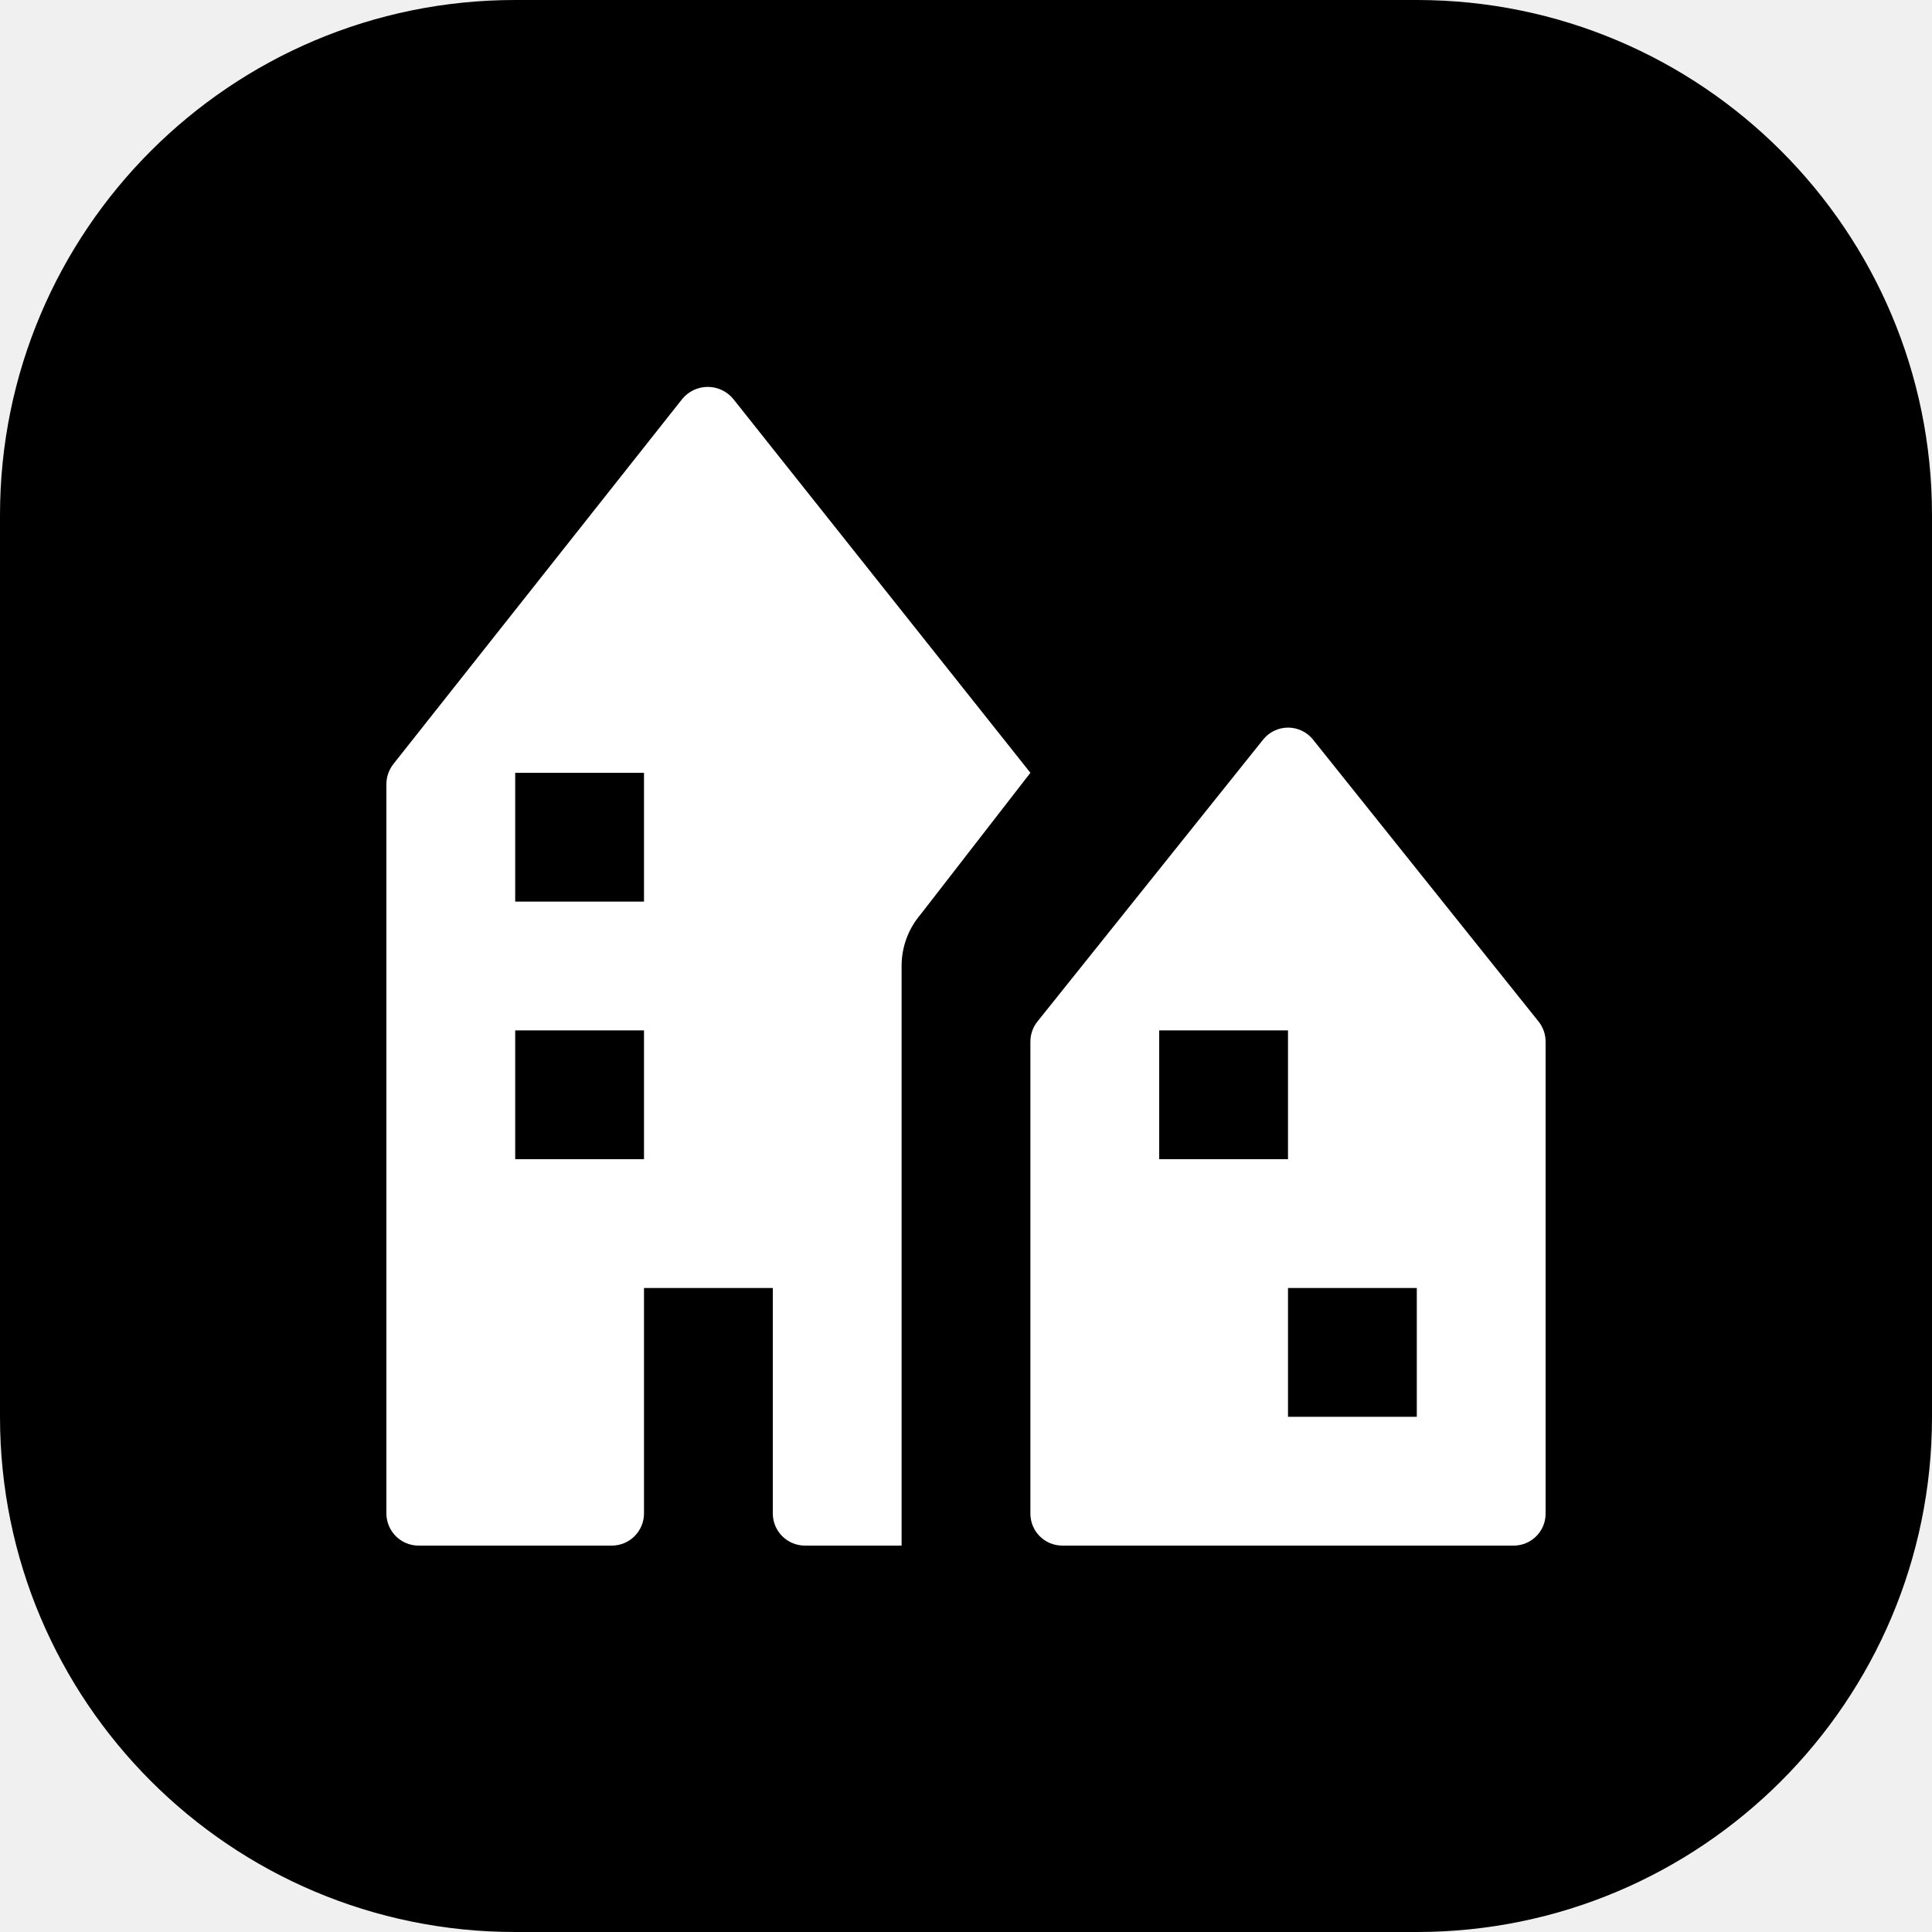
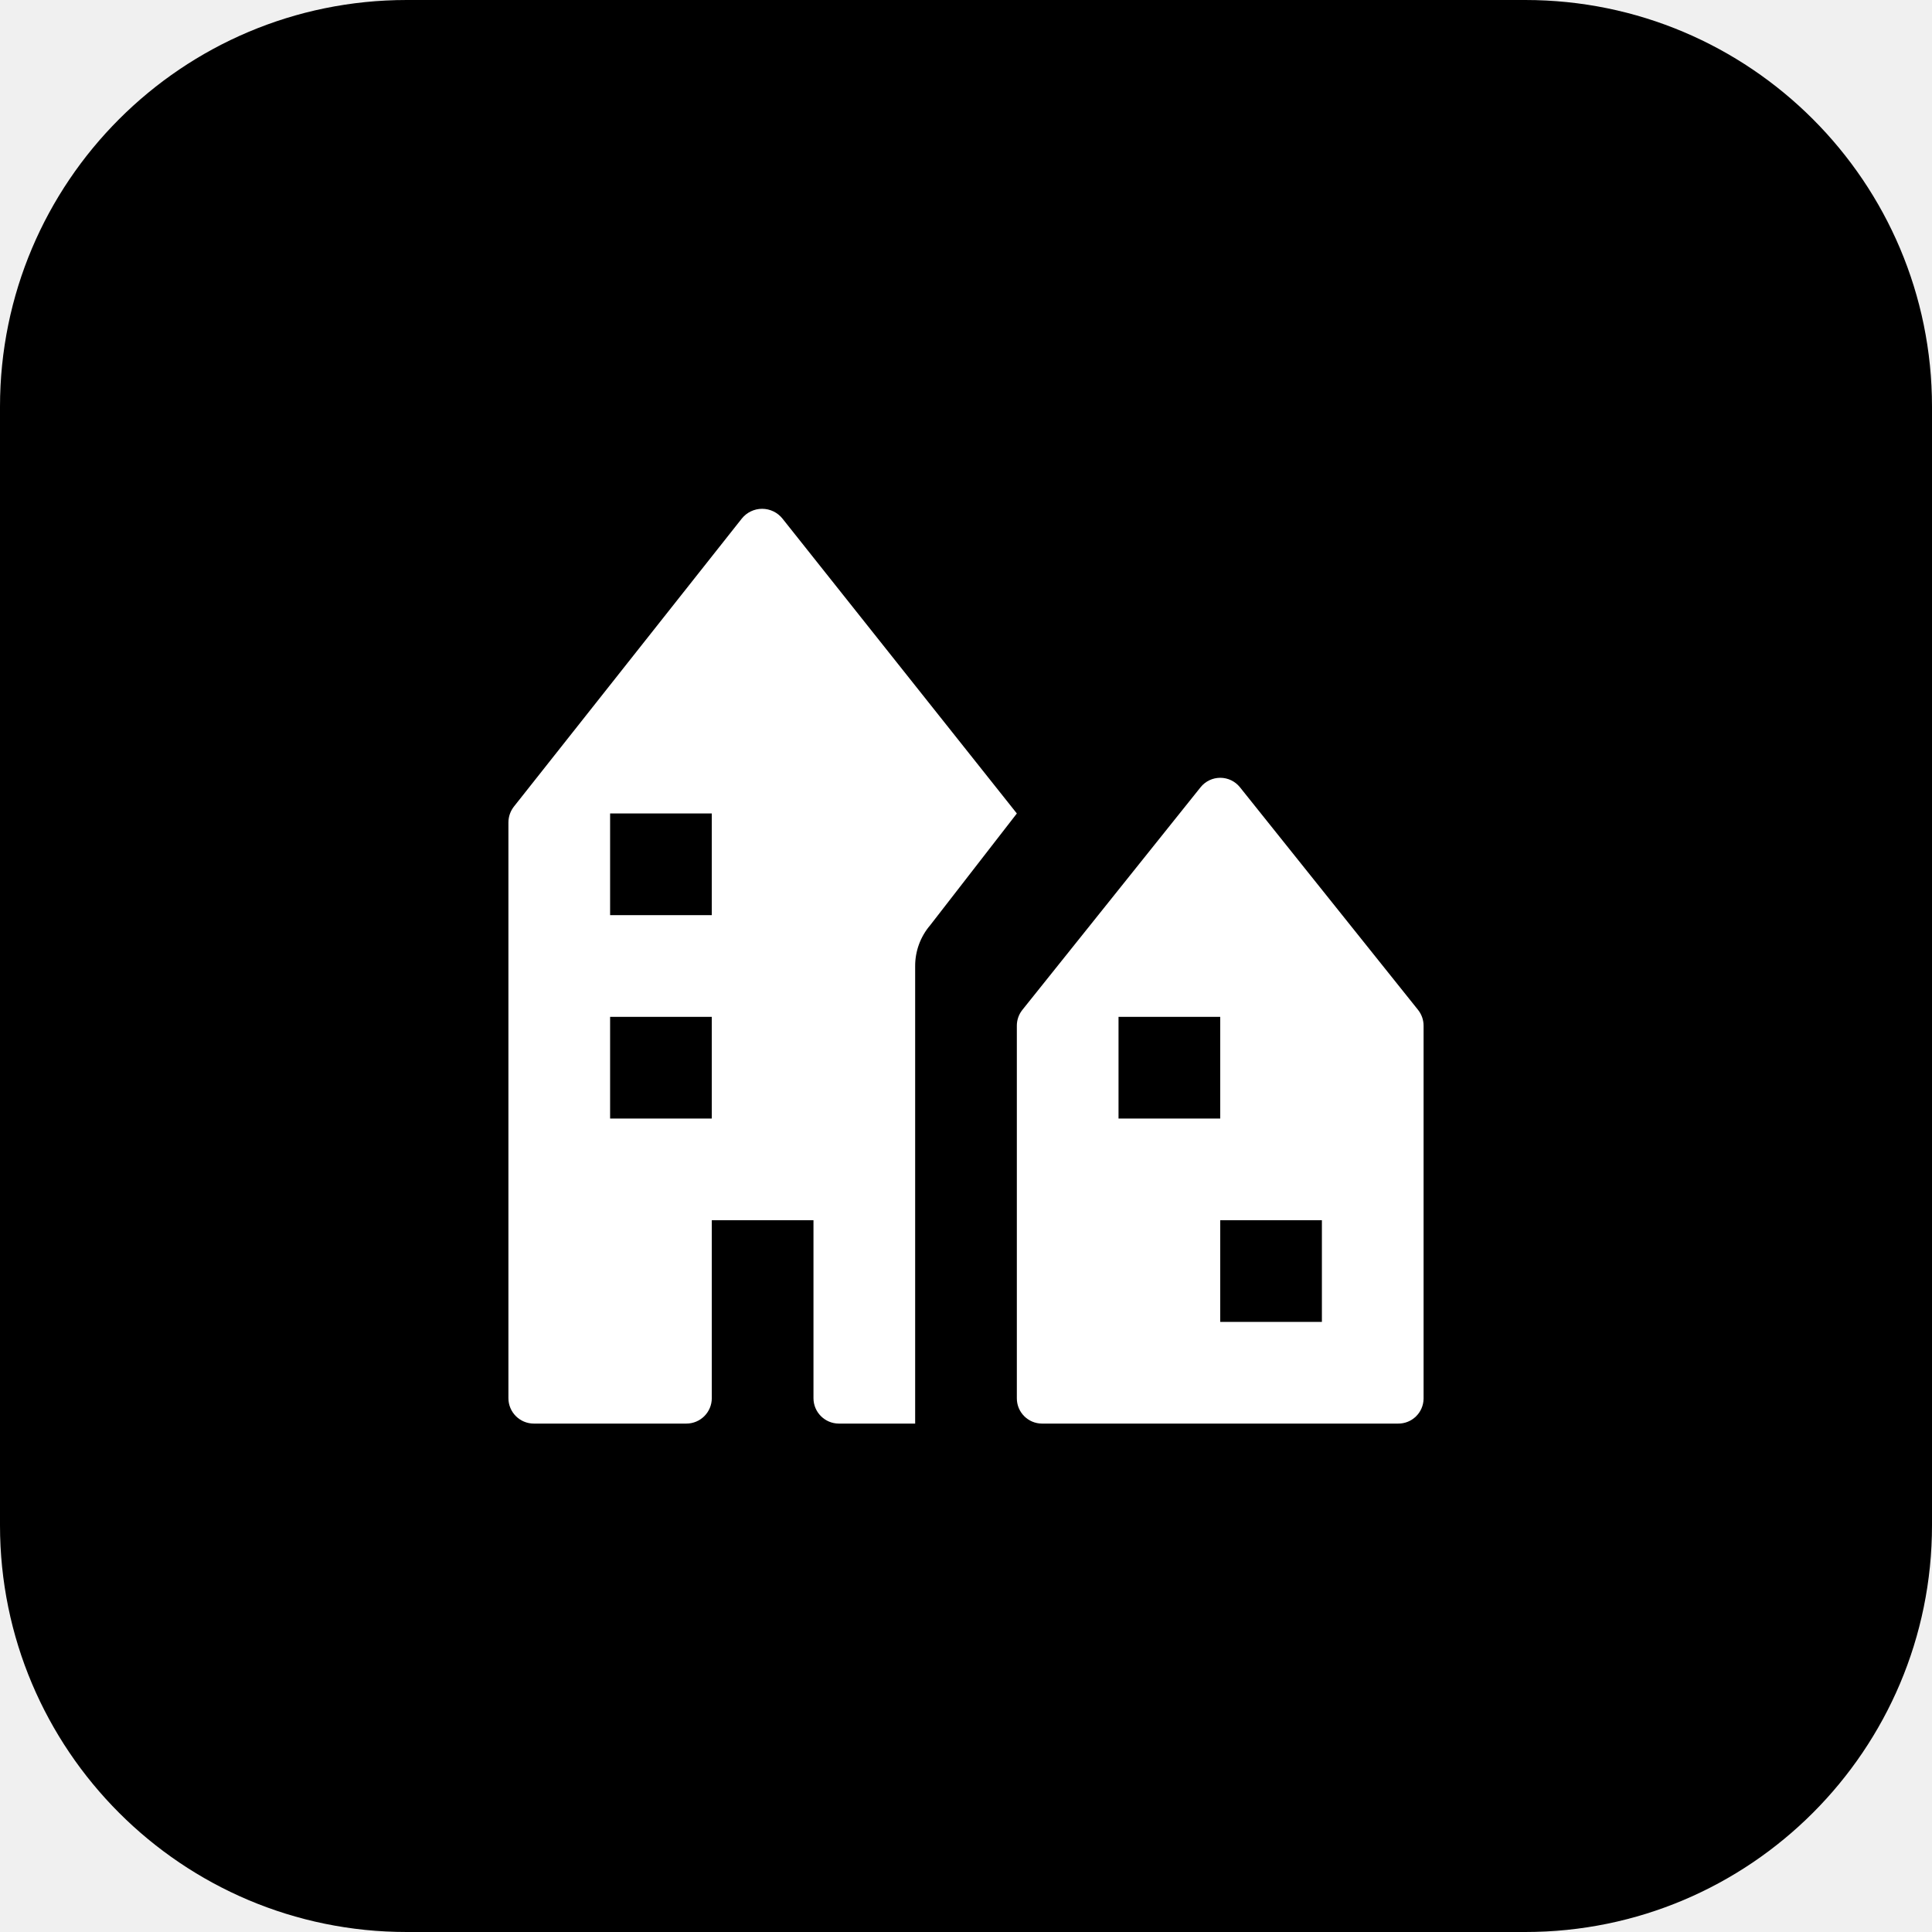
- <svg xmlns="http://www.w3.org/2000/svg" viewBox="0 0 15 15" height="15" width="15">
-   <rect fill="none" x="0" y="0" width="15" height="15" />
-   <rect x="0" y="0" width="15" height="15" rx="4" ry="4" fill="#000" />
-   <path fill="#ffffff" transform="translate(2 2)" d="M3.695,1.1a.256.256,0,0,0-.4,0L1.055,3.931A.254.254,0,0,0,1,4.088V9.75a.25.25,0,0,0,.25.25h1.5A.25.25,0,0,0,3,9.75V8H4V9.75a.25.25,0,0,0,.25.25H5V5.5a.615.615,0,0,1,.147-.4L6,4ZM3,7H2V6H3ZM3,5H2V4H3ZM8.194,3.742a.248.248,0,0,0-.387,0L6.054,5.932A.249.249,0,0,0,6,6.087V9.752A.248.248,0,0,0,6.248,10h3.5A.248.248,0,0,0,10,9.756h0V6.087a.249.249,0,0,0-.054-.155ZM7,6H8V7H7ZM9,9H8V8H9Z" />
+ <svg xmlns="http://www.w3.org/2000/svg" viewBox="0 0 19 19" height="19" width="19">
+   <rect fill="none" x="0" y="0" width="19" height="19" />
+   <rect x="0" y="0" width="19" height="19" rx="4" ry="4" fill="#000" />
+   <path fill="#ffffff" transform="translate(4 4)" d="M3.695,1.1a.256.256,0,0,0-.4,0L1.055,3.931A.254.254,0,0,0,1,4.088V9.75a.25.25,0,0,0,.25.25h1.5A.25.25,0,0,0,3,9.75V8H4V9.75a.25.25,0,0,0,.25.25H5V5.5a.615.615,0,0,1,.147-.4L6,4ZM3,7H2V6H3ZM3,5H2V4H3ZM8.194,3.742a.248.248,0,0,0-.387,0L6.054,5.932A.249.249,0,0,0,6,6.087V9.752A.248.248,0,0,0,6.248,10h3.5A.248.248,0,0,0,10,9.756h0V6.087a.249.249,0,0,0-.054-.155ZM7,6H8V7H7ZM9,9H8V8H9Z" />
</svg>
